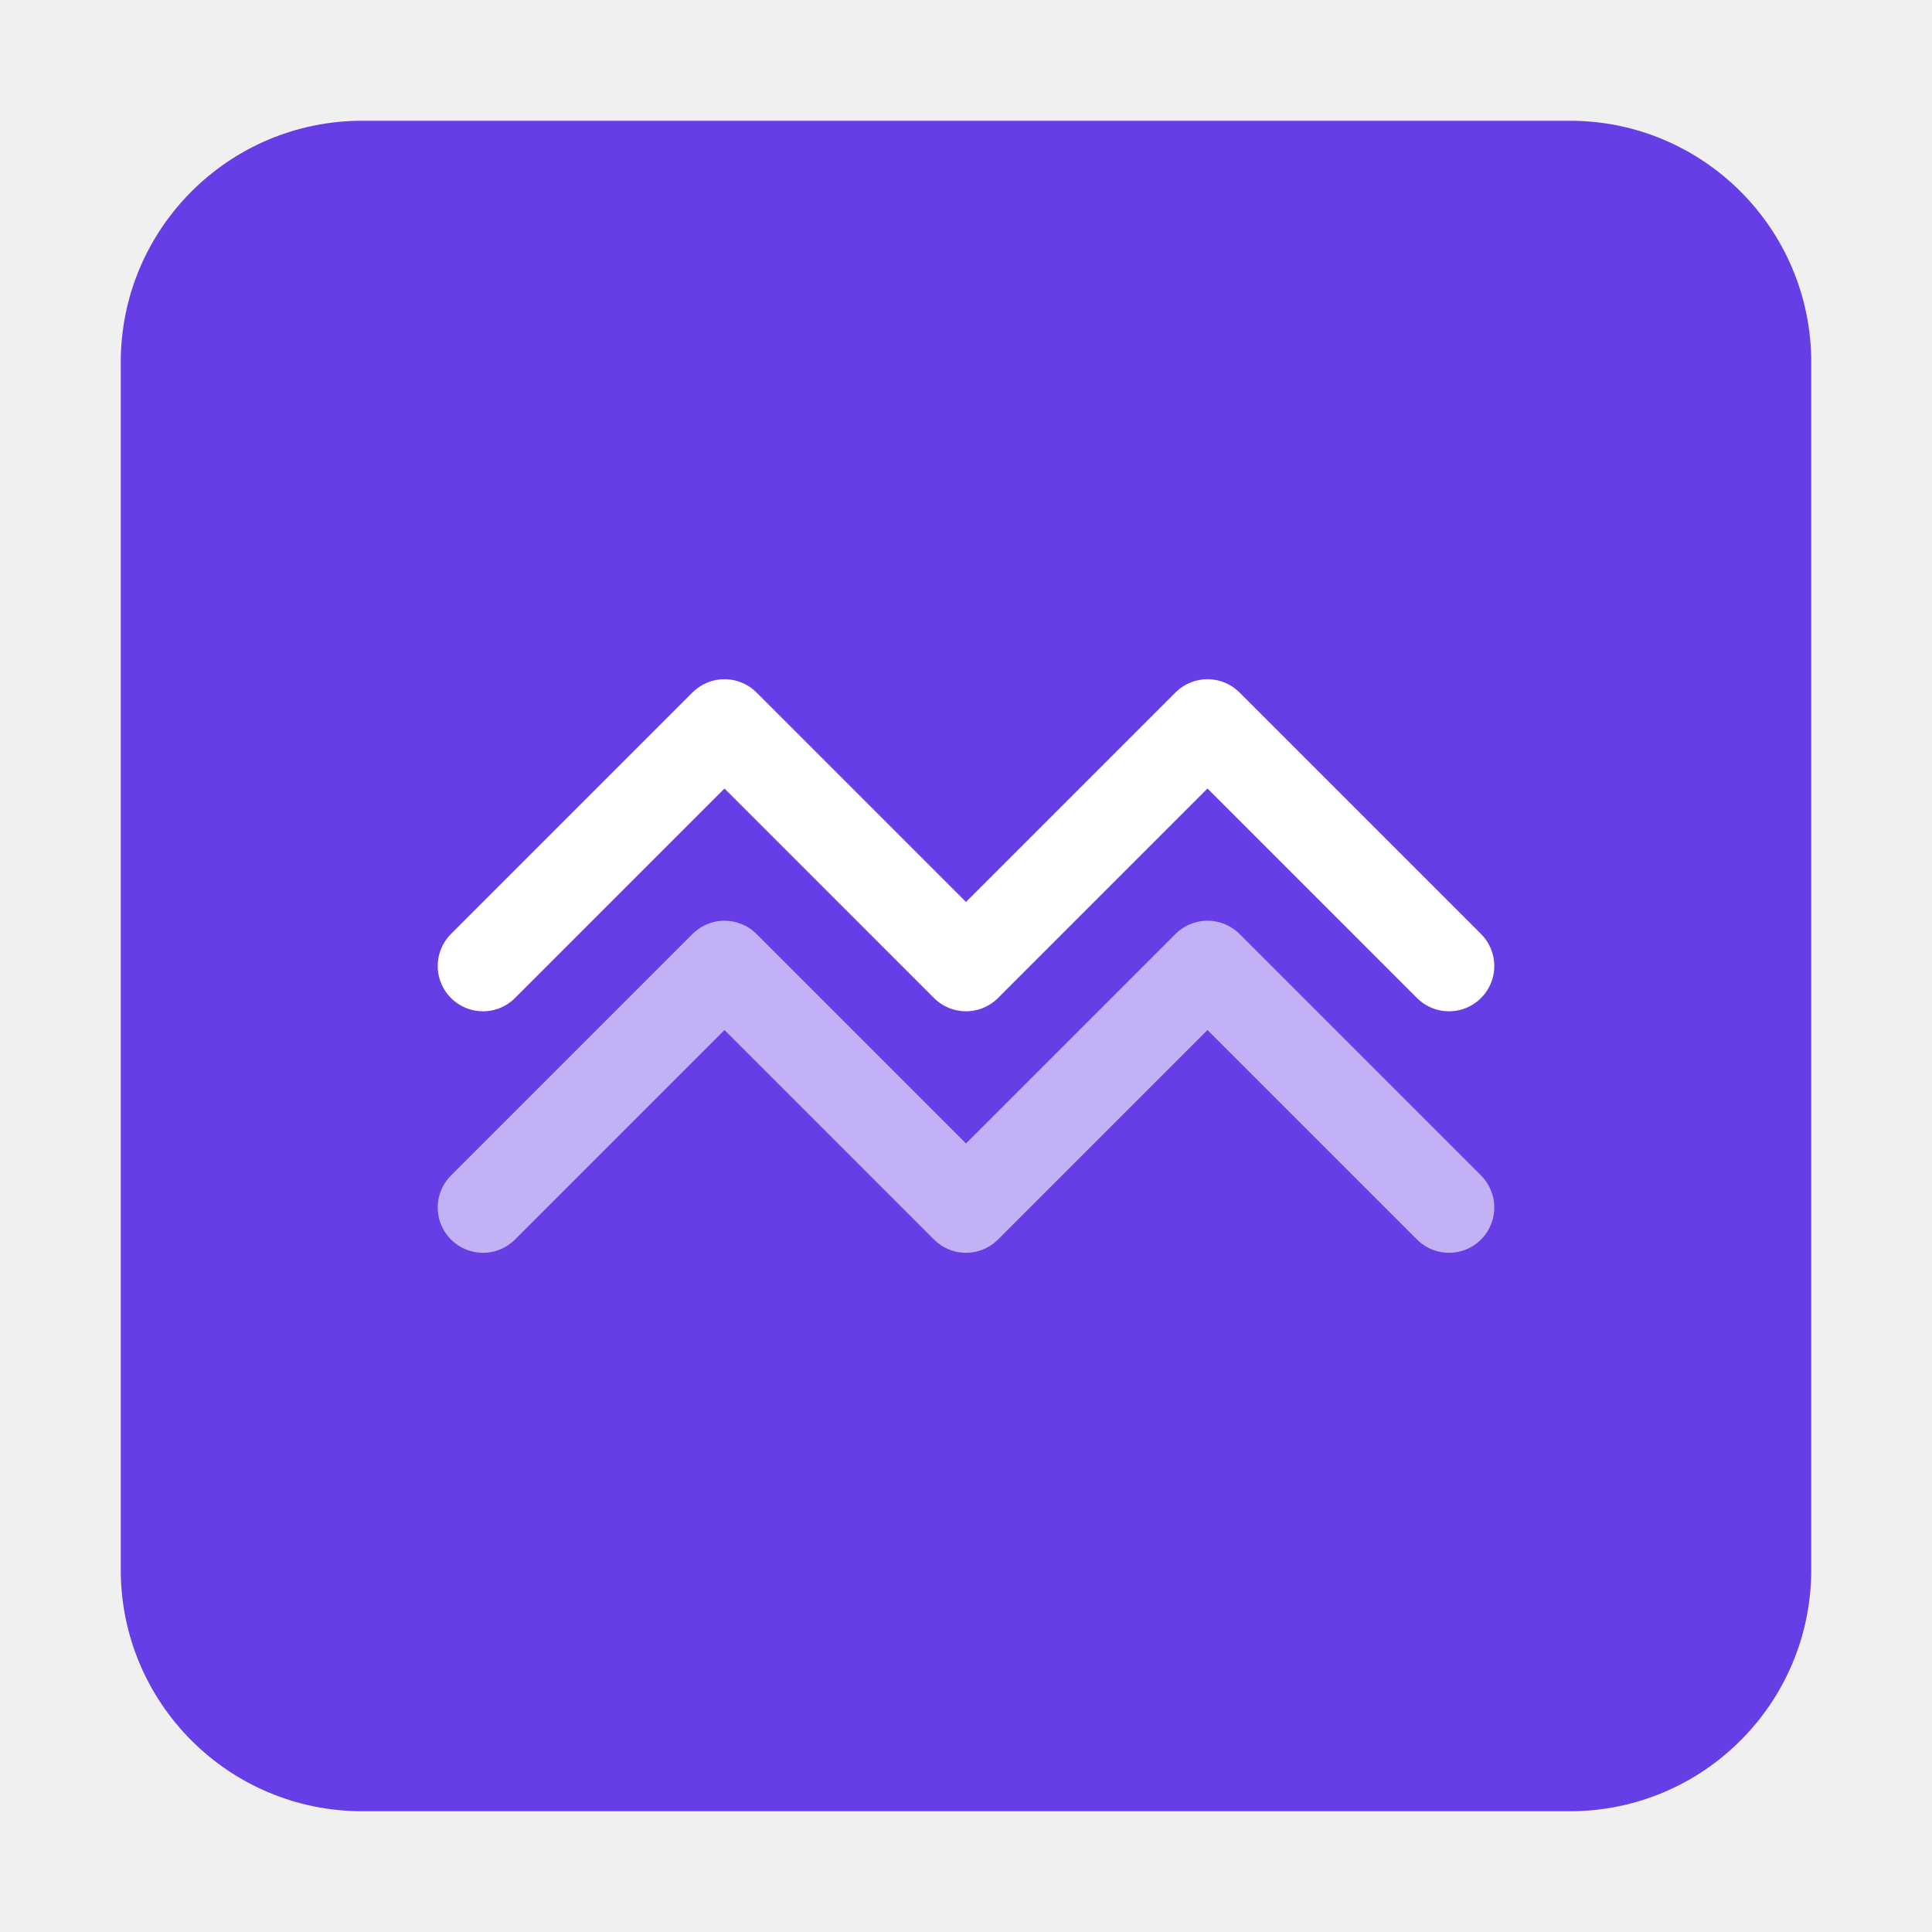
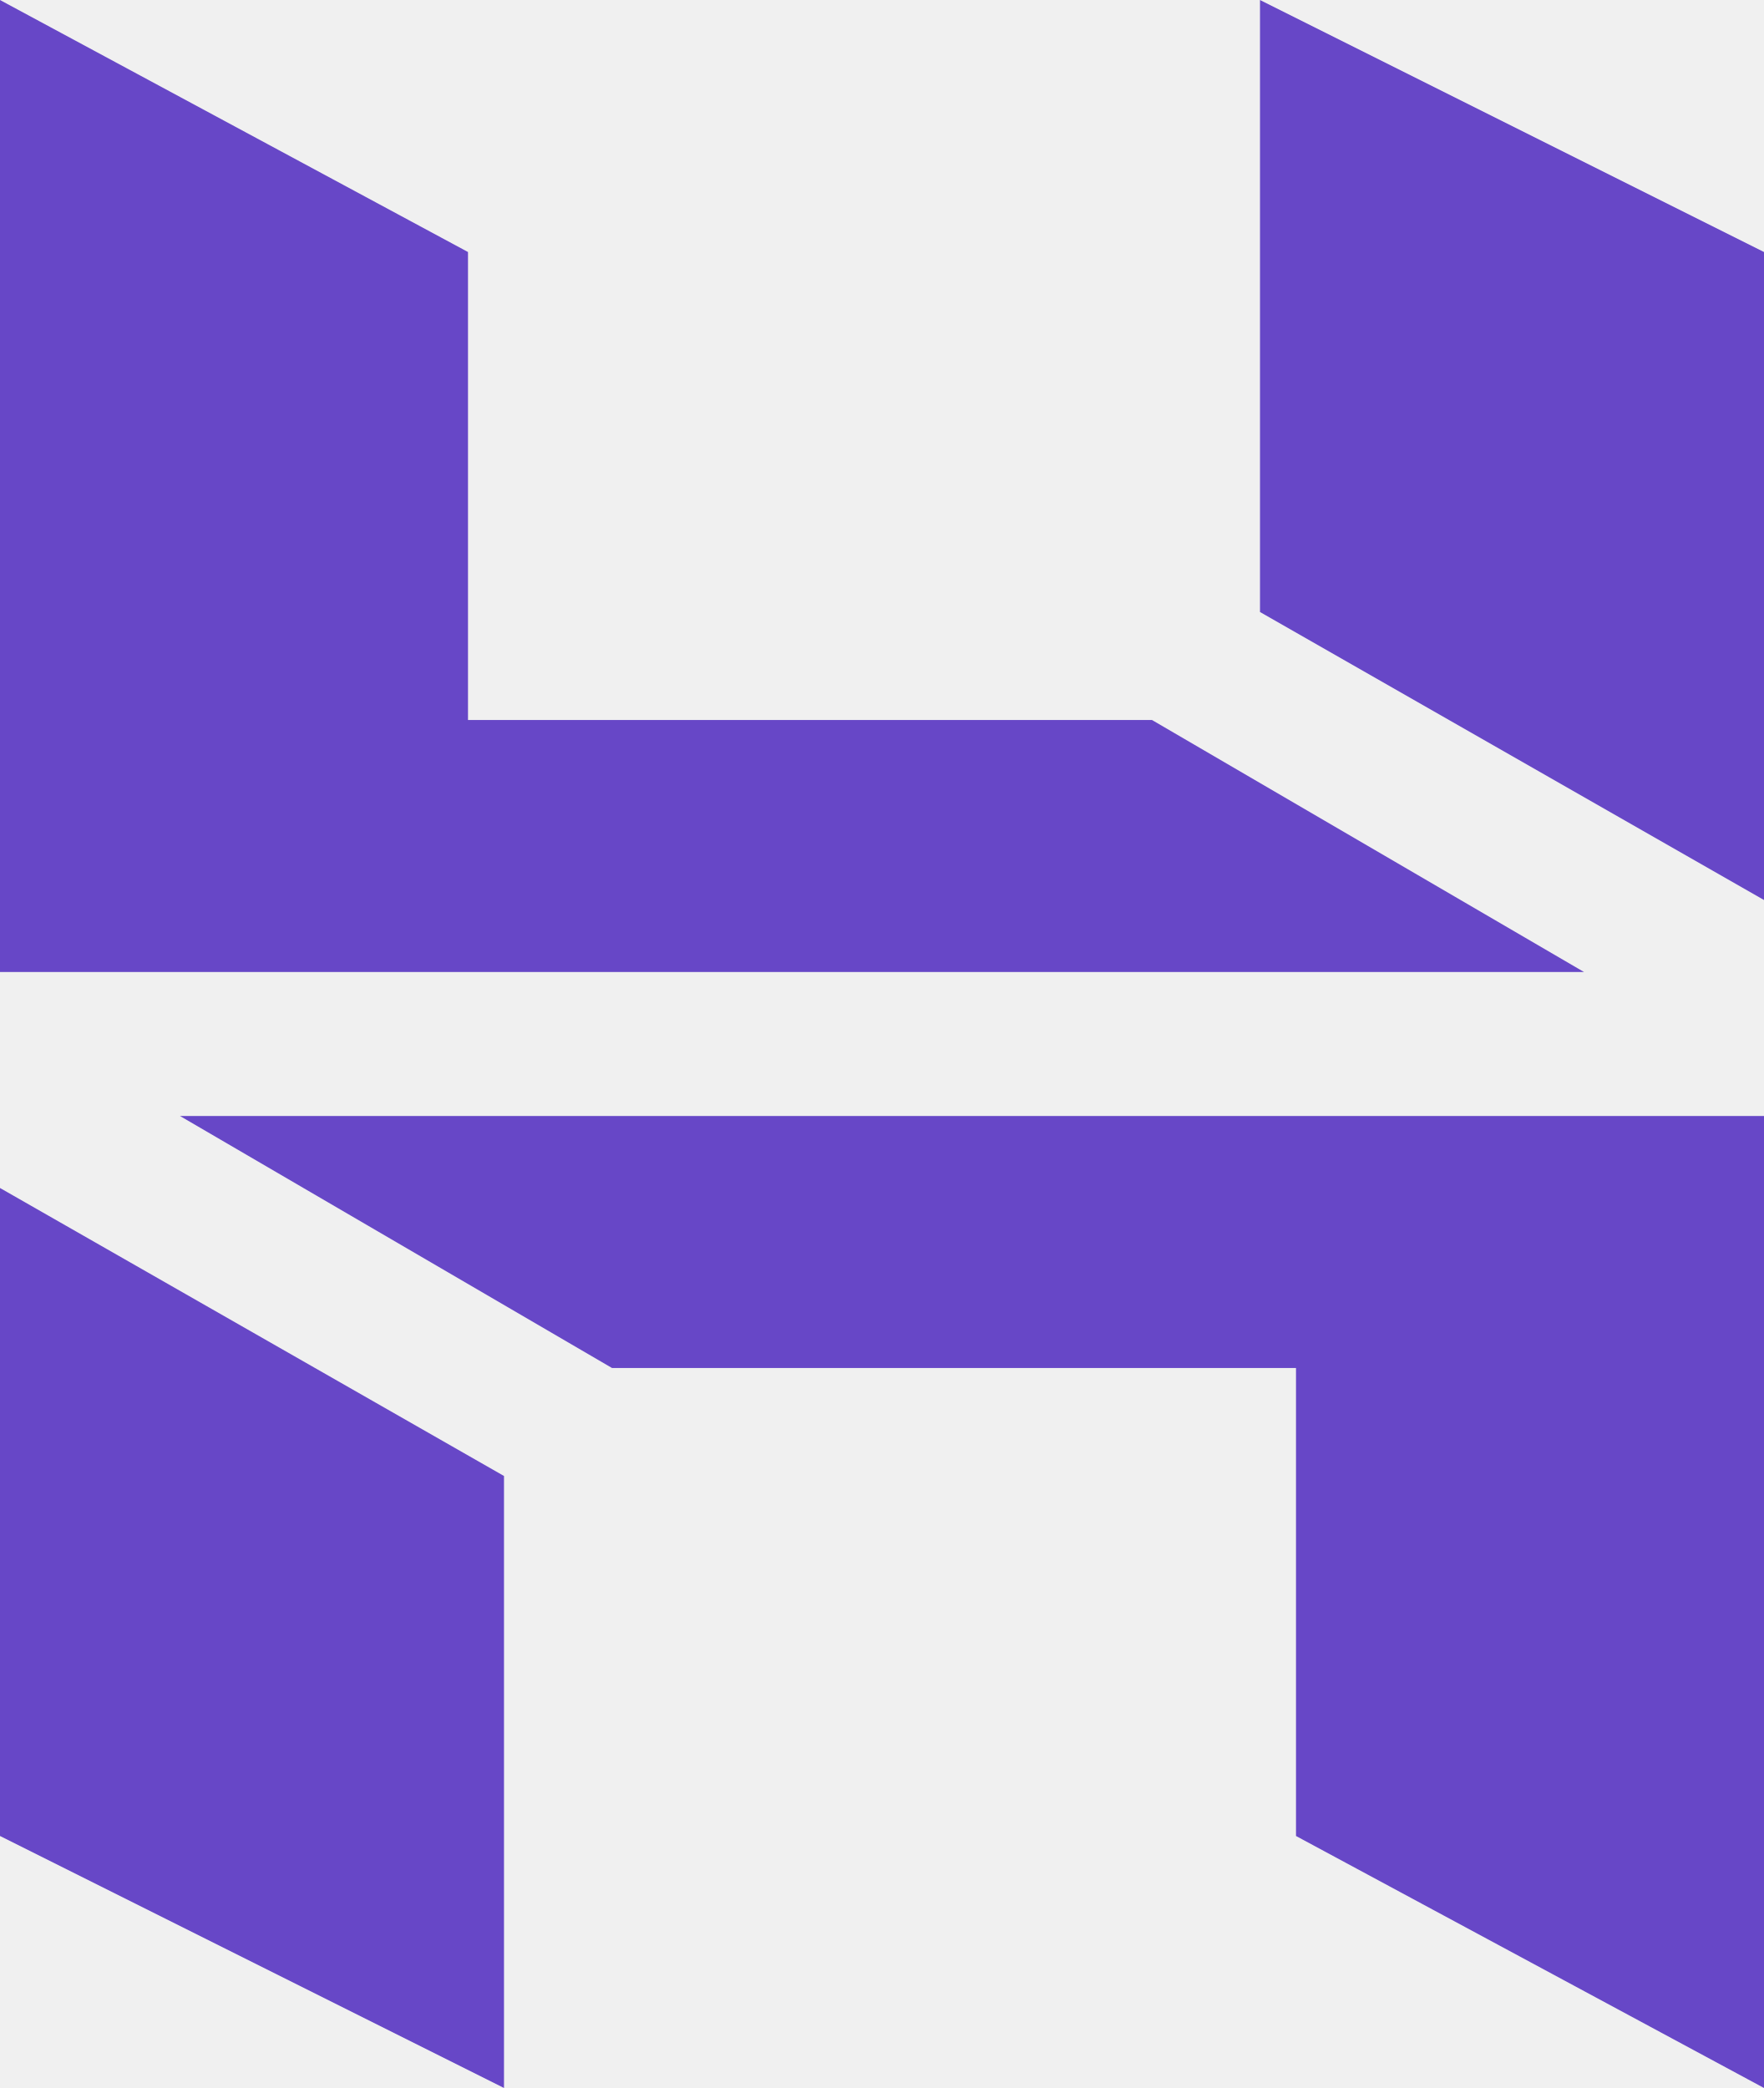
- <svg xmlns="http://www.w3.org/2000/svg" viewBox="0 0 64 64" fill="none">
-   <rect x="4" y="4" width="56" height="56" rx="8" fill="#673DE6" />
-   <path d="M16 32 L24 24 L32 32 L40 24 L48 32" stroke="white" stroke-width="3" stroke-linecap="round" stroke-linejoin="round" />
-   <path d="M16 40 L24 32 L32 40 L40 32 L48 40" stroke="white" stroke-width="3" stroke-linecap="round" stroke-linejoin="round" opacity="0.6" />
+ <svg xmlns="http://www.w3.org/2000/svg" clip-rule="evenodd" fill-rule="evenodd" height="2500" stroke-linejoin="round" stroke-miterlimit="2" viewBox="7.002 8.287 148.203 175.426" width="2112">
+   <path d="m7.002 8.287 39.319 21.172v39.32h57.467l36.295 21.172h-133.081zm148.203 75.615v-54.443l-42.344-21.172v51.418zm0 99.811-39.319-21.172v-39.32h-57.467l-36.295-21.172h133.081zm-148.203-75.615v54.443l42.343 21.172v-51.418z" fill="#6747c7" />
</svg>
